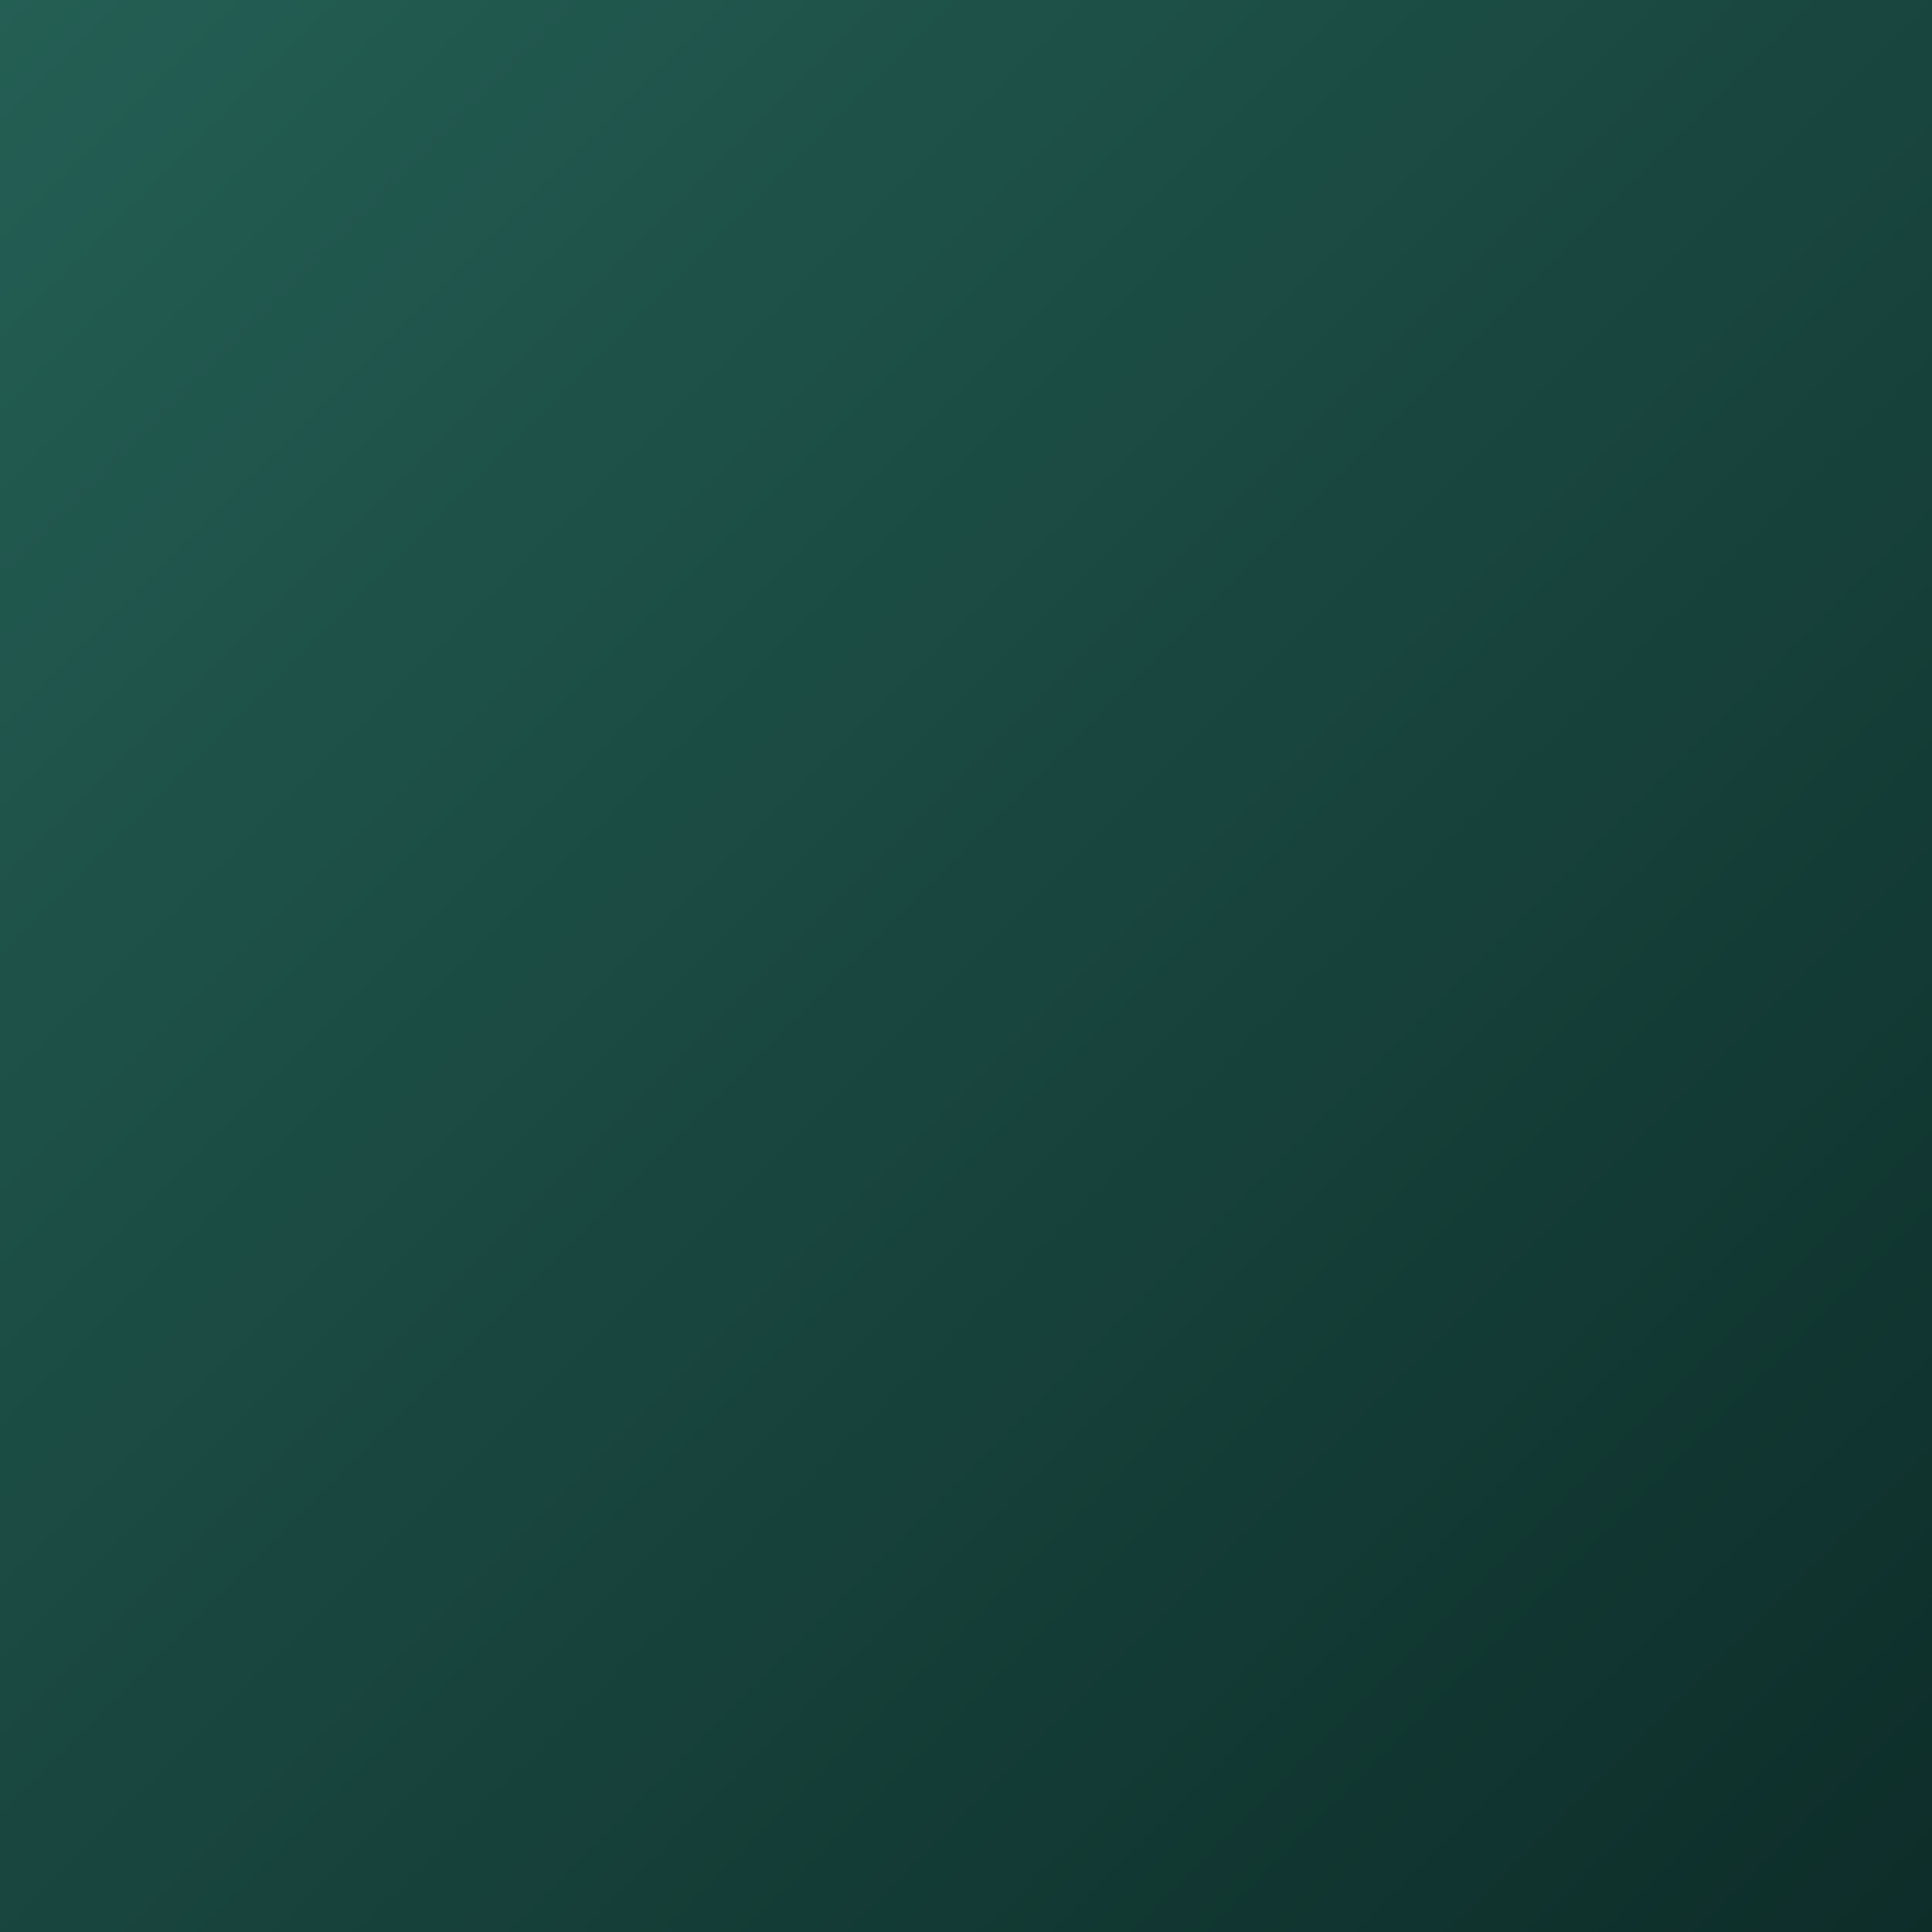
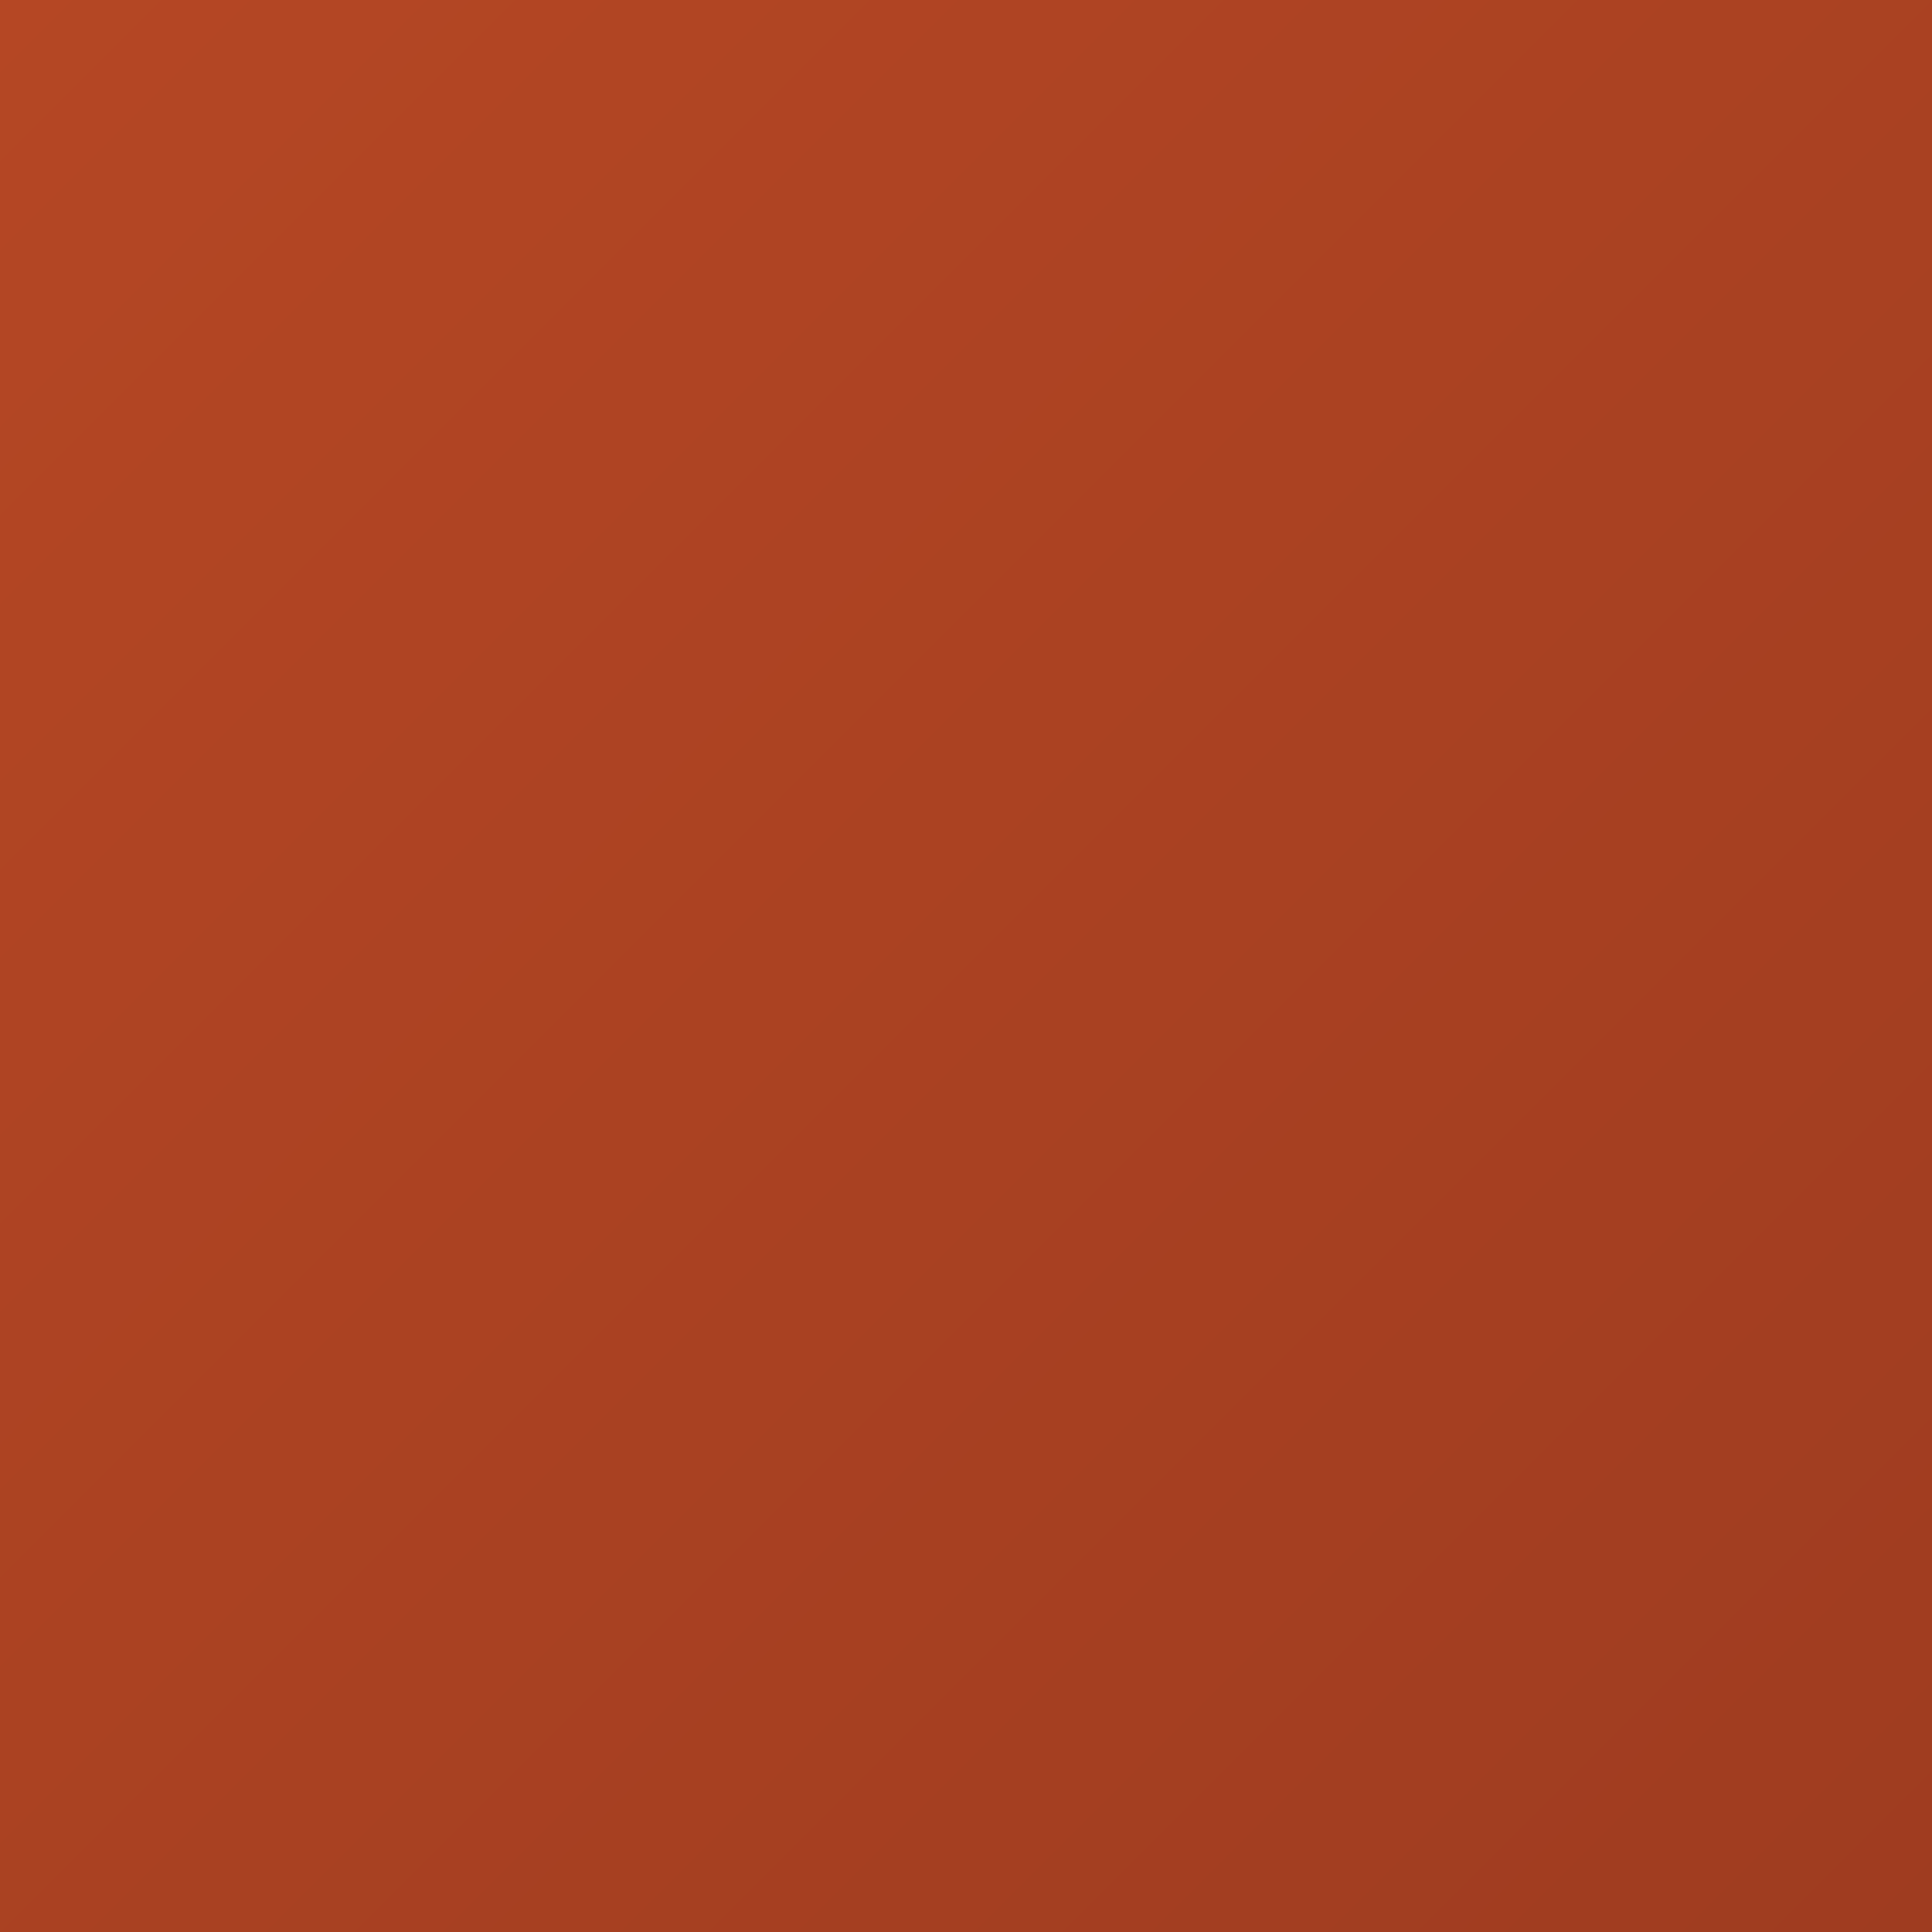
<svg xmlns="http://www.w3.org/2000/svg" viewBox="0 0 1024 1024" width="1024" height="1024" role="img">
  <defs>
    <linearGradient id="gb" x1="0" y1="0" x2="1" y2="1">
-       <stop offset="0" stop-color="#245f54" />
-       <stop offset="1" stop-color="#0d2d29" />
+       <stop offset="0" stop-color="#b54724" />
+       <stop offset="1" stop-color="#9f3c20" />
    </linearGradient>
  </defs>
  <rect width="1024" height="1024" fill="url(#gb)" />
</svg>
